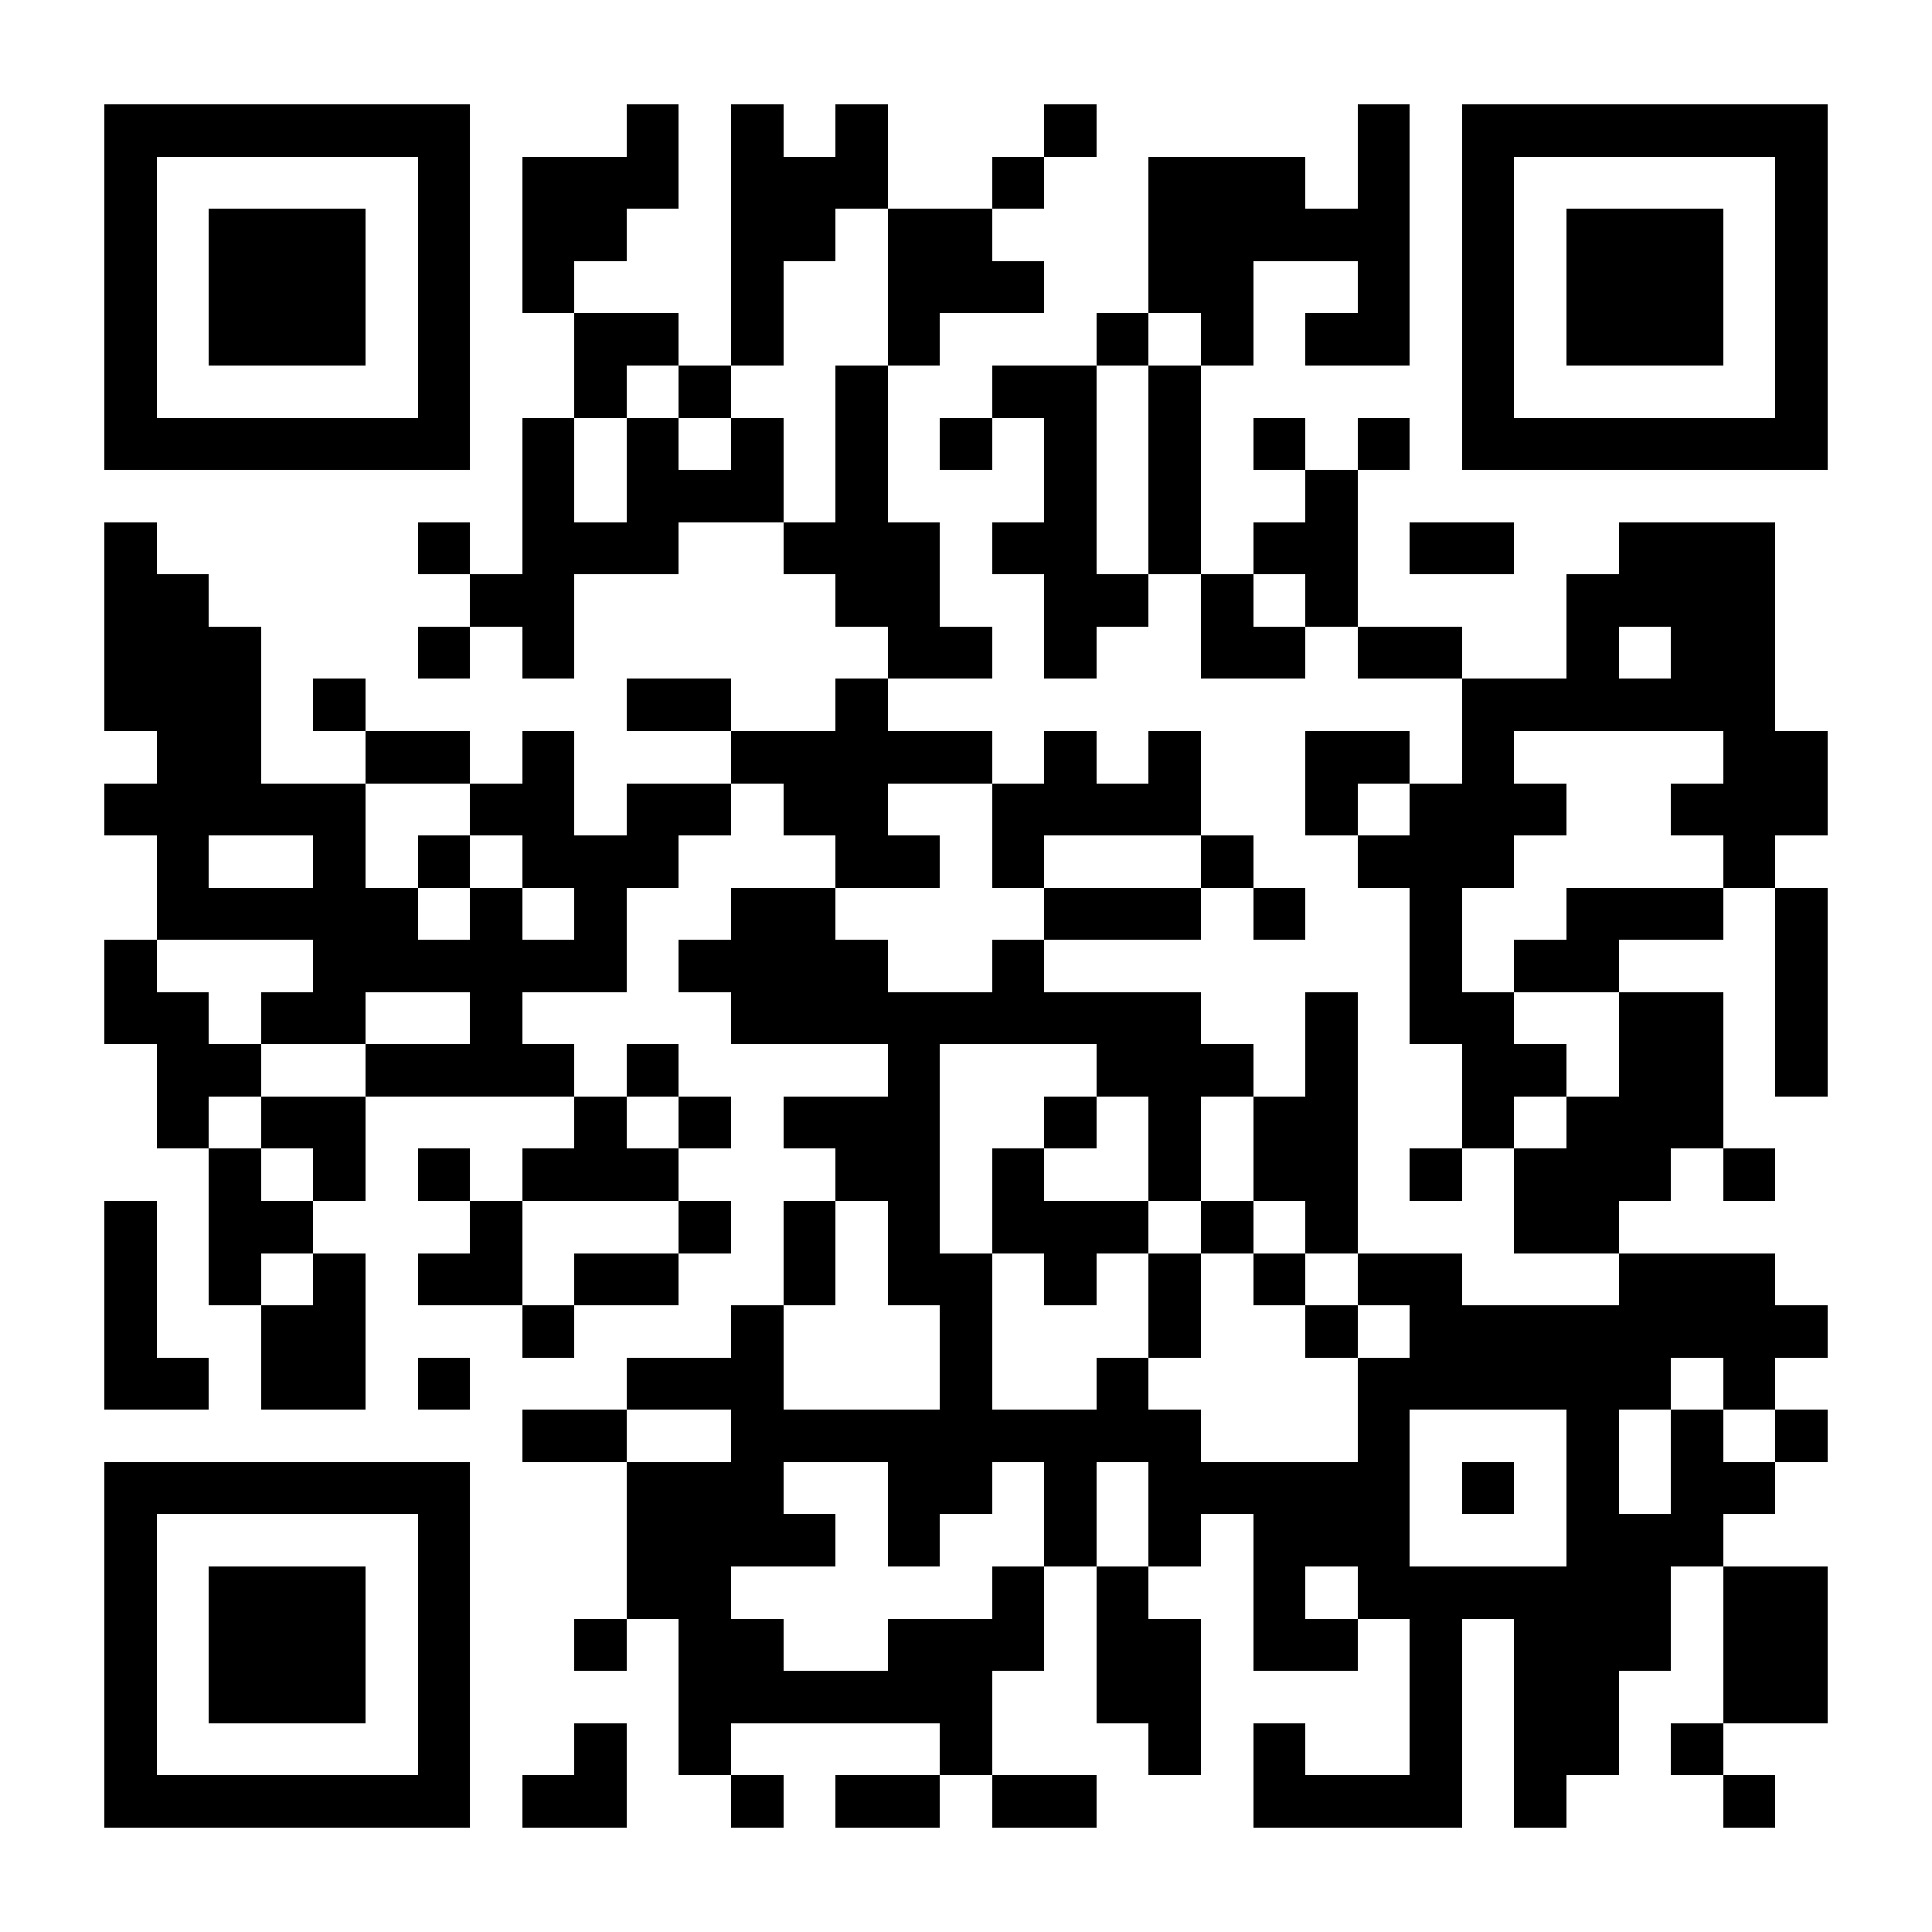
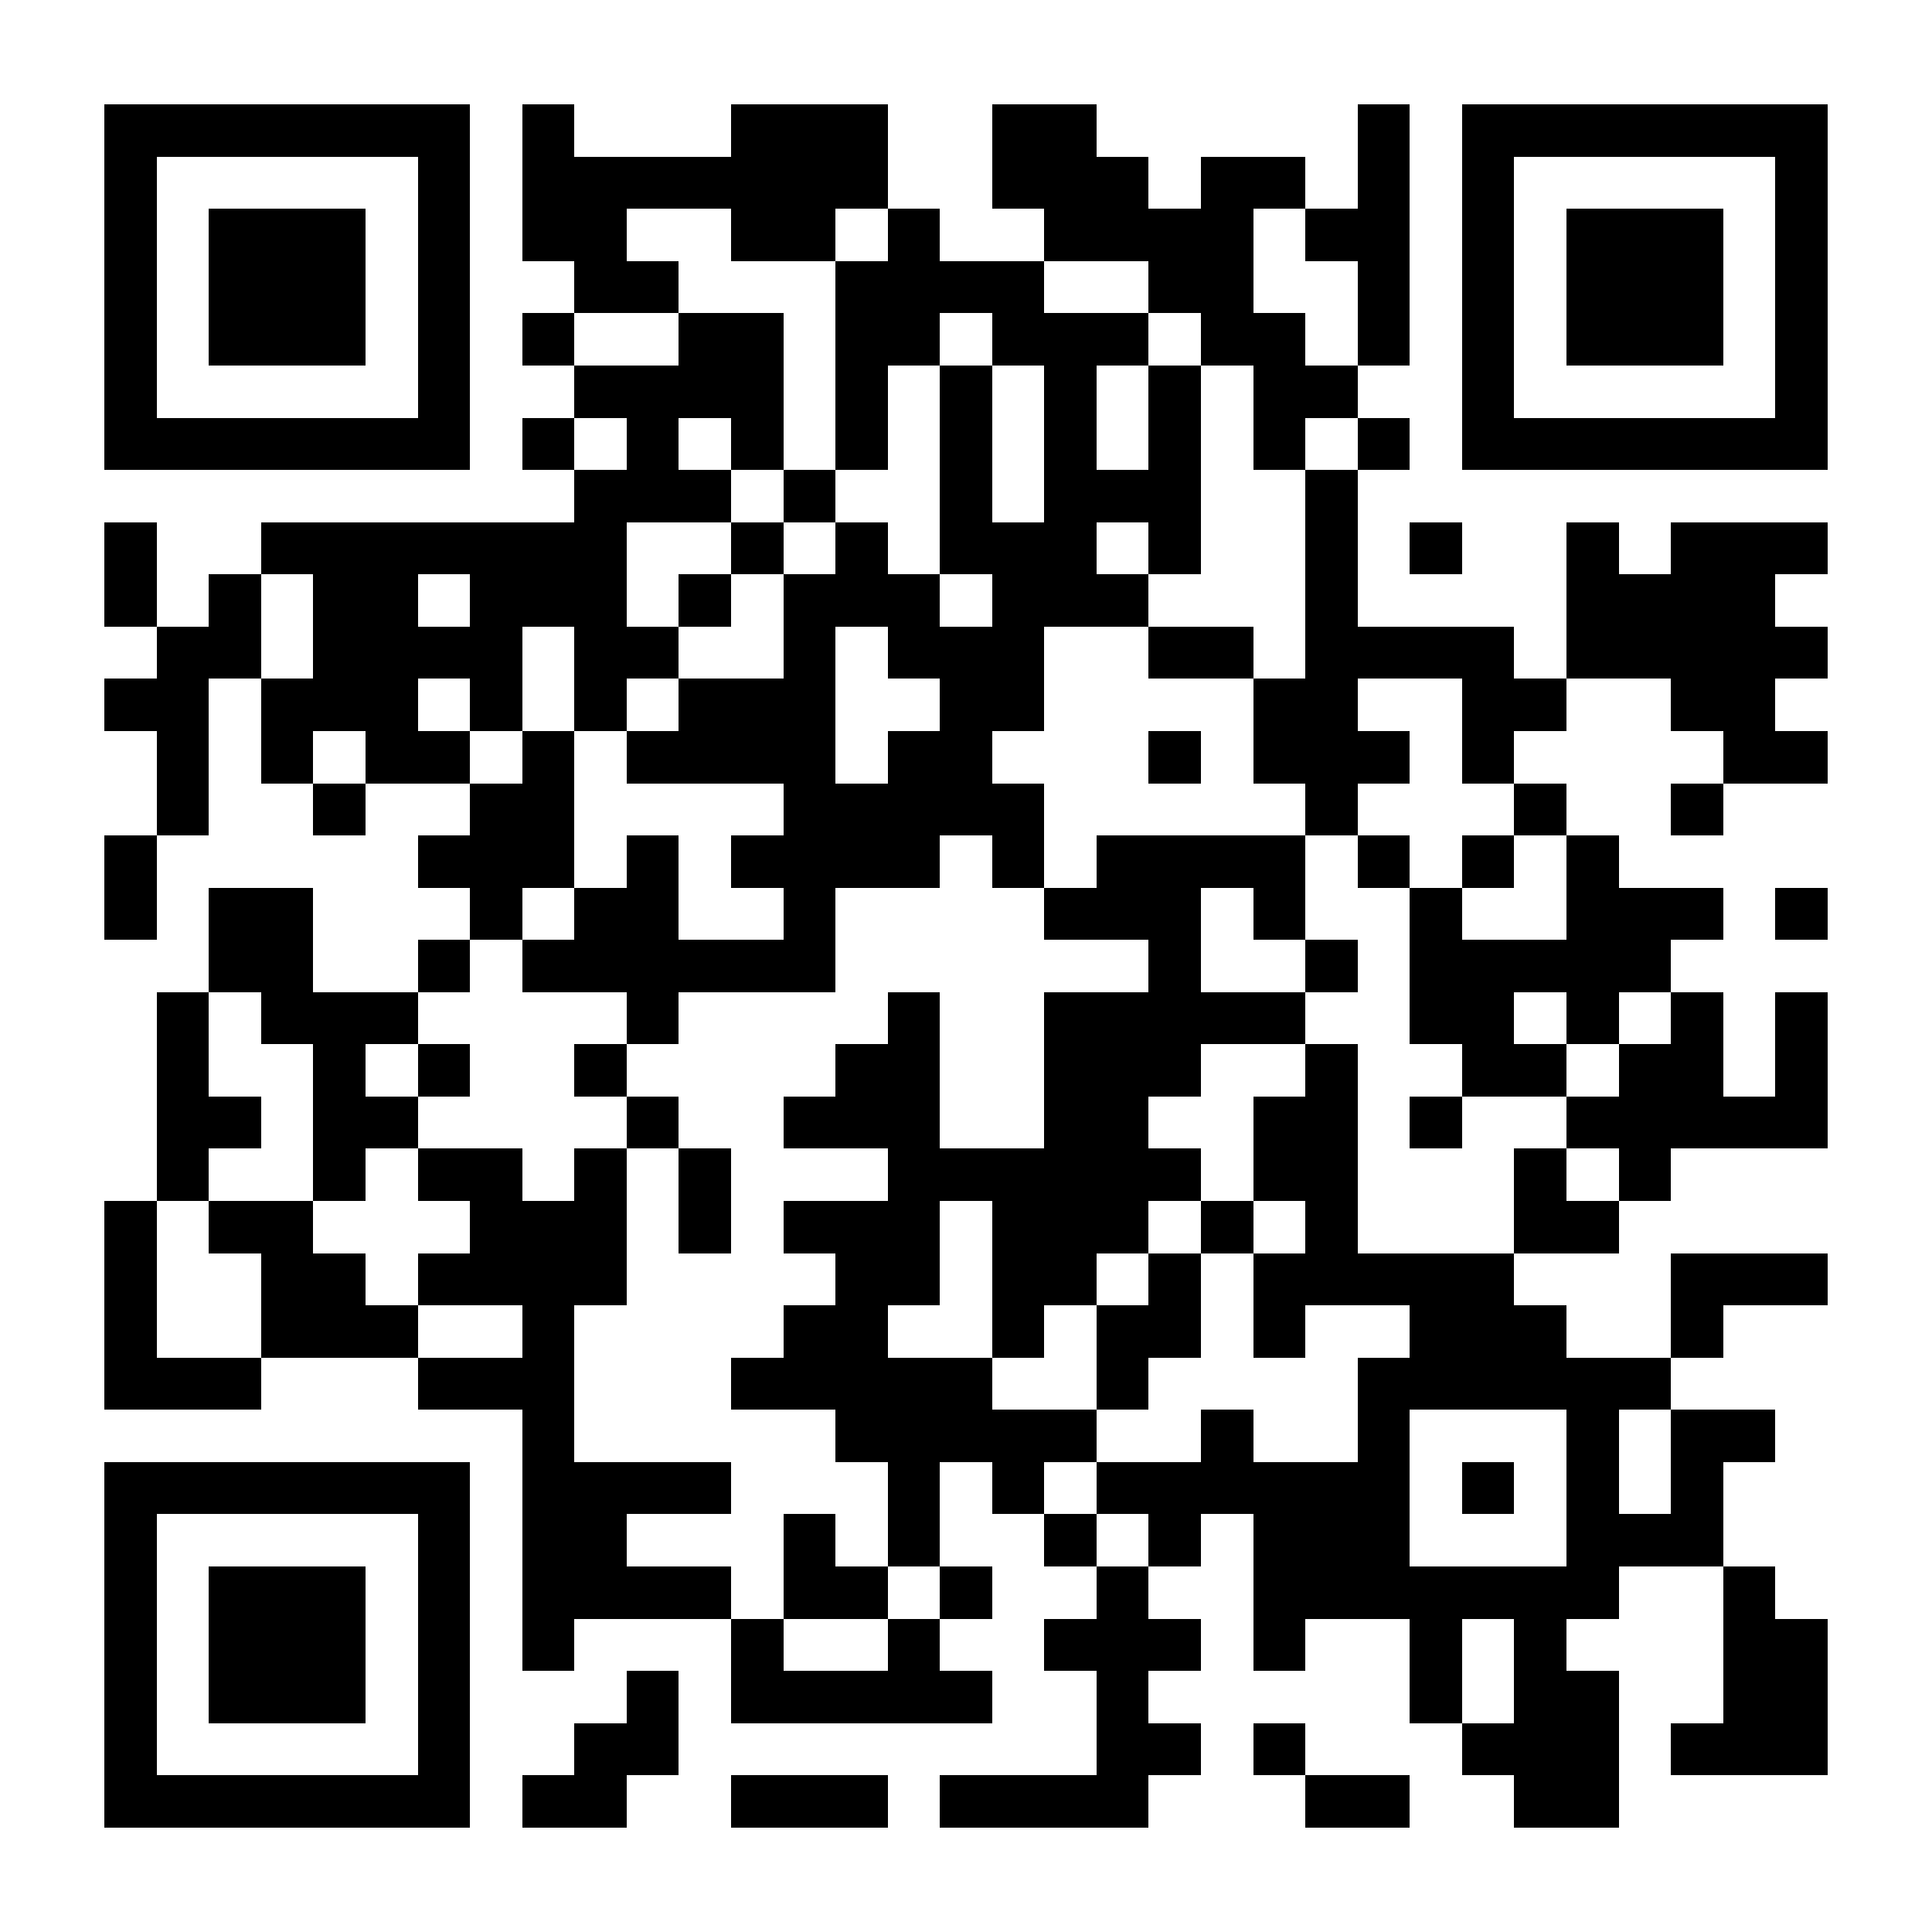
<svg xmlns="http://www.w3.org/2000/svg" viewBox="-2 -2 37 37" shape-rendering="crispEdges">
  <rect x="-2" y="-2" width="37" height="37" fill="#fff" />
-   <path d="M0 0h1v1h-1zM1 0h1v1h-1zM2 0h1v1h-1zM3 0h1v1h-1zM4 0h1v1h-1zM5 0h1v1h-1zM6 0h1v1h-1zM10 0h1v1h-1zM12 0h1v1h-1zM14 0h1v1h-1zM18 0h1v1h-1zM24 0h1v1h-1zM26 0h1v1h-1zM27 0h1v1h-1zM28 0h1v1h-1zM29 0h1v1h-1zM30 0h1v1h-1zM31 0h1v1h-1zM32 0h1v1h-1zM0 1h1v1h-1zM6 1h1v1h-1zM8 1h1v1h-1zM9 1h1v1h-1zM10 1h1v1h-1zM12 1h1v1h-1zM13 1h1v1h-1zM14 1h1v1h-1zM17 1h1v1h-1zM20 1h1v1h-1zM21 1h1v1h-1zM22 1h1v1h-1zM24 1h1v1h-1zM26 1h1v1h-1zM32 1h1v1h-1zM0 2h1v1h-1zM2 2h1v1h-1zM3 2h1v1h-1zM4 2h1v1h-1zM6 2h1v1h-1zM8 2h1v1h-1zM9 2h1v1h-1zM12 2h1v1h-1zM13 2h1v1h-1zM15 2h1v1h-1zM16 2h1v1h-1zM20 2h1v1h-1zM21 2h1v1h-1zM22 2h1v1h-1zM23 2h1v1h-1zM24 2h1v1h-1zM26 2h1v1h-1zM28 2h1v1h-1zM29 2h1v1h-1zM30 2h1v1h-1zM32 2h1v1h-1zM0 3h1v1h-1zM2 3h1v1h-1zM3 3h1v1h-1zM4 3h1v1h-1zM6 3h1v1h-1zM8 3h1v1h-1zM12 3h1v1h-1zM15 3h1v1h-1zM16 3h1v1h-1zM17 3h1v1h-1zM20 3h1v1h-1zM21 3h1v1h-1zM24 3h1v1h-1zM26 3h1v1h-1zM28 3h1v1h-1zM29 3h1v1h-1zM30 3h1v1h-1zM32 3h1v1h-1zM0 4h1v1h-1zM2 4h1v1h-1zM3 4h1v1h-1zM4 4h1v1h-1zM6 4h1v1h-1zM9 4h1v1h-1zM10 4h1v1h-1zM12 4h1v1h-1zM15 4h1v1h-1zM19 4h1v1h-1zM21 4h1v1h-1zM23 4h1v1h-1zM24 4h1v1h-1zM26 4h1v1h-1zM28 4h1v1h-1zM29 4h1v1h-1zM30 4h1v1h-1zM32 4h1v1h-1zM0 5h1v1h-1zM6 5h1v1h-1zM9 5h1v1h-1zM11 5h1v1h-1zM14 5h1v1h-1zM17 5h1v1h-1zM18 5h1v1h-1zM20 5h1v1h-1zM26 5h1v1h-1zM32 5h1v1h-1zM0 6h1v1h-1zM1 6h1v1h-1zM2 6h1v1h-1zM3 6h1v1h-1zM4 6h1v1h-1zM5 6h1v1h-1zM6 6h1v1h-1zM8 6h1v1h-1zM10 6h1v1h-1zM12 6h1v1h-1zM14 6h1v1h-1zM16 6h1v1h-1zM18 6h1v1h-1zM20 6h1v1h-1zM22 6h1v1h-1zM24 6h1v1h-1zM26 6h1v1h-1zM27 6h1v1h-1zM28 6h1v1h-1zM29 6h1v1h-1zM30 6h1v1h-1zM31 6h1v1h-1zM32 6h1v1h-1zM8 7h1v1h-1zM10 7h1v1h-1zM11 7h1v1h-1zM12 7h1v1h-1zM14 7h1v1h-1zM18 7h1v1h-1zM20 7h1v1h-1zM23 7h1v1h-1zM0 8h1v1h-1zM6 8h1v1h-1zM8 8h1v1h-1zM9 8h1v1h-1zM10 8h1v1h-1zM13 8h1v1h-1zM14 8h1v1h-1zM15 8h1v1h-1zM17 8h1v1h-1zM18 8h1v1h-1zM20 8h1v1h-1zM22 8h1v1h-1zM23 8h1v1h-1zM25 8h1v1h-1zM26 8h1v1h-1zM29 8h1v1h-1zM30 8h1v1h-1zM31 8h1v1h-1zM0 9h1v1h-1zM1 9h1v1h-1zM7 9h1v1h-1zM8 9h1v1h-1zM14 9h1v1h-1zM15 9h1v1h-1zM18 9h1v1h-1zM19 9h1v1h-1zM21 9h1v1h-1zM23 9h1v1h-1zM28 9h1v1h-1zM29 9h1v1h-1zM30 9h1v1h-1zM31 9h1v1h-1zM0 10h1v1h-1zM1 10h1v1h-1zM2 10h1v1h-1zM6 10h1v1h-1zM8 10h1v1h-1zM15 10h1v1h-1zM16 10h1v1h-1zM18 10h1v1h-1zM21 10h1v1h-1zM22 10h1v1h-1zM24 10h1v1h-1zM25 10h1v1h-1zM28 10h1v1h-1zM30 10h1v1h-1zM31 10h1v1h-1zM0 11h1v1h-1zM1 11h1v1h-1zM2 11h1v1h-1zM4 11h1v1h-1zM10 11h1v1h-1zM11 11h1v1h-1zM14 11h1v1h-1zM26 11h1v1h-1zM27 11h1v1h-1zM28 11h1v1h-1zM29 11h1v1h-1zM30 11h1v1h-1zM31 11h1v1h-1zM1 12h1v1h-1zM2 12h1v1h-1zM5 12h1v1h-1zM6 12h1v1h-1zM8 12h1v1h-1zM12 12h1v1h-1zM13 12h1v1h-1zM14 12h1v1h-1zM15 12h1v1h-1zM16 12h1v1h-1zM18 12h1v1h-1zM20 12h1v1h-1zM23 12h1v1h-1zM24 12h1v1h-1zM26 12h1v1h-1zM31 12h1v1h-1zM32 12h1v1h-1zM0 13h1v1h-1zM1 13h1v1h-1zM2 13h1v1h-1zM3 13h1v1h-1zM4 13h1v1h-1zM7 13h1v1h-1zM8 13h1v1h-1zM10 13h1v1h-1zM11 13h1v1h-1zM13 13h1v1h-1zM14 13h1v1h-1zM17 13h1v1h-1zM18 13h1v1h-1zM19 13h1v1h-1zM20 13h1v1h-1zM23 13h1v1h-1zM25 13h1v1h-1zM26 13h1v1h-1zM27 13h1v1h-1zM30 13h1v1h-1zM31 13h1v1h-1zM32 13h1v1h-1zM1 14h1v1h-1zM4 14h1v1h-1zM6 14h1v1h-1zM8 14h1v1h-1zM9 14h1v1h-1zM10 14h1v1h-1zM14 14h1v1h-1zM15 14h1v1h-1zM17 14h1v1h-1zM21 14h1v1h-1zM24 14h1v1h-1zM25 14h1v1h-1zM26 14h1v1h-1zM31 14h1v1h-1zM1 15h1v1h-1zM2 15h1v1h-1zM3 15h1v1h-1zM4 15h1v1h-1zM5 15h1v1h-1zM7 15h1v1h-1zM9 15h1v1h-1zM12 15h1v1h-1zM13 15h1v1h-1zM18 15h1v1h-1zM19 15h1v1h-1zM20 15h1v1h-1zM22 15h1v1h-1zM25 15h1v1h-1zM28 15h1v1h-1zM29 15h1v1h-1zM30 15h1v1h-1zM32 15h1v1h-1zM0 16h1v1h-1zM4 16h1v1h-1zM5 16h1v1h-1zM6 16h1v1h-1zM7 16h1v1h-1zM8 16h1v1h-1zM9 16h1v1h-1zM11 16h1v1h-1zM12 16h1v1h-1zM13 16h1v1h-1zM14 16h1v1h-1zM17 16h1v1h-1zM25 16h1v1h-1zM27 16h1v1h-1zM28 16h1v1h-1zM32 16h1v1h-1zM0 17h1v1h-1zM1 17h1v1h-1zM3 17h1v1h-1zM4 17h1v1h-1zM7 17h1v1h-1zM12 17h1v1h-1zM13 17h1v1h-1zM14 17h1v1h-1zM15 17h1v1h-1zM16 17h1v1h-1zM17 17h1v1h-1zM18 17h1v1h-1zM19 17h1v1h-1zM20 17h1v1h-1zM23 17h1v1h-1zM25 17h1v1h-1zM26 17h1v1h-1zM29 17h1v1h-1zM30 17h1v1h-1zM32 17h1v1h-1zM1 18h1v1h-1zM2 18h1v1h-1zM5 18h1v1h-1zM6 18h1v1h-1zM7 18h1v1h-1zM8 18h1v1h-1zM10 18h1v1h-1zM15 18h1v1h-1zM19 18h1v1h-1zM20 18h1v1h-1zM21 18h1v1h-1zM23 18h1v1h-1zM26 18h1v1h-1zM27 18h1v1h-1zM29 18h1v1h-1zM30 18h1v1h-1zM32 18h1v1h-1zM1 19h1v1h-1zM3 19h1v1h-1zM4 19h1v1h-1zM9 19h1v1h-1zM11 19h1v1h-1zM13 19h1v1h-1zM14 19h1v1h-1zM15 19h1v1h-1zM18 19h1v1h-1zM20 19h1v1h-1zM22 19h1v1h-1zM23 19h1v1h-1zM26 19h1v1h-1zM28 19h1v1h-1zM29 19h1v1h-1zM30 19h1v1h-1zM2 20h1v1h-1zM4 20h1v1h-1zM6 20h1v1h-1zM8 20h1v1h-1zM9 20h1v1h-1zM10 20h1v1h-1zM14 20h1v1h-1zM15 20h1v1h-1zM17 20h1v1h-1zM20 20h1v1h-1zM22 20h1v1h-1zM23 20h1v1h-1zM25 20h1v1h-1zM27 20h1v1h-1zM28 20h1v1h-1zM29 20h1v1h-1zM31 20h1v1h-1zM0 21h1v1h-1zM2 21h1v1h-1zM3 21h1v1h-1zM7 21h1v1h-1zM11 21h1v1h-1zM13 21h1v1h-1zM15 21h1v1h-1zM17 21h1v1h-1zM18 21h1v1h-1zM19 21h1v1h-1zM21 21h1v1h-1zM23 21h1v1h-1zM27 21h1v1h-1zM28 21h1v1h-1zM0 22h1v1h-1zM2 22h1v1h-1zM4 22h1v1h-1zM6 22h1v1h-1zM7 22h1v1h-1zM9 22h1v1h-1zM10 22h1v1h-1zM13 22h1v1h-1zM15 22h1v1h-1zM16 22h1v1h-1zM18 22h1v1h-1zM20 22h1v1h-1zM22 22h1v1h-1zM24 22h1v1h-1zM25 22h1v1h-1zM29 22h1v1h-1zM30 22h1v1h-1zM31 22h1v1h-1zM0 23h1v1h-1zM3 23h1v1h-1zM4 23h1v1h-1zM8 23h1v1h-1zM12 23h1v1h-1zM16 23h1v1h-1zM20 23h1v1h-1zM23 23h1v1h-1zM25 23h1v1h-1zM26 23h1v1h-1zM27 23h1v1h-1zM28 23h1v1h-1zM29 23h1v1h-1zM30 23h1v1h-1zM31 23h1v1h-1zM32 23h1v1h-1zM0 24h1v1h-1zM1 24h1v1h-1zM3 24h1v1h-1zM4 24h1v1h-1zM6 24h1v1h-1zM10 24h1v1h-1zM11 24h1v1h-1zM12 24h1v1h-1zM16 24h1v1h-1zM19 24h1v1h-1zM24 24h1v1h-1zM25 24h1v1h-1zM26 24h1v1h-1zM27 24h1v1h-1zM28 24h1v1h-1zM29 24h1v1h-1zM31 24h1v1h-1zM8 25h1v1h-1zM9 25h1v1h-1zM12 25h1v1h-1zM13 25h1v1h-1zM14 25h1v1h-1zM15 25h1v1h-1zM16 25h1v1h-1zM17 25h1v1h-1zM18 25h1v1h-1zM19 25h1v1h-1zM20 25h1v1h-1zM24 25h1v1h-1zM28 25h1v1h-1zM30 25h1v1h-1zM32 25h1v1h-1zM0 26h1v1h-1zM1 26h1v1h-1zM2 26h1v1h-1zM3 26h1v1h-1zM4 26h1v1h-1zM5 26h1v1h-1zM6 26h1v1h-1zM10 26h1v1h-1zM11 26h1v1h-1zM12 26h1v1h-1zM15 26h1v1h-1zM16 26h1v1h-1zM18 26h1v1h-1zM20 26h1v1h-1zM21 26h1v1h-1zM22 26h1v1h-1zM23 26h1v1h-1zM24 26h1v1h-1zM26 26h1v1h-1zM28 26h1v1h-1zM30 26h1v1h-1zM31 26h1v1h-1zM0 27h1v1h-1zM6 27h1v1h-1zM10 27h1v1h-1zM11 27h1v1h-1zM12 27h1v1h-1zM13 27h1v1h-1zM15 27h1v1h-1zM18 27h1v1h-1zM20 27h1v1h-1zM22 27h1v1h-1zM23 27h1v1h-1zM24 27h1v1h-1zM28 27h1v1h-1zM29 27h1v1h-1zM30 27h1v1h-1zM0 28h1v1h-1zM2 28h1v1h-1zM3 28h1v1h-1zM4 28h1v1h-1zM6 28h1v1h-1zM10 28h1v1h-1zM11 28h1v1h-1zM17 28h1v1h-1zM19 28h1v1h-1zM22 28h1v1h-1zM24 28h1v1h-1zM25 28h1v1h-1zM26 28h1v1h-1zM27 28h1v1h-1zM28 28h1v1h-1zM29 28h1v1h-1zM31 28h1v1h-1zM32 28h1v1h-1zM0 29h1v1h-1zM2 29h1v1h-1zM3 29h1v1h-1zM4 29h1v1h-1zM6 29h1v1h-1zM9 29h1v1h-1zM11 29h1v1h-1zM12 29h1v1h-1zM15 29h1v1h-1zM16 29h1v1h-1zM17 29h1v1h-1zM19 29h1v1h-1zM20 29h1v1h-1zM22 29h1v1h-1zM23 29h1v1h-1zM25 29h1v1h-1zM27 29h1v1h-1zM28 29h1v1h-1zM29 29h1v1h-1zM31 29h1v1h-1zM32 29h1v1h-1zM0 30h1v1h-1zM2 30h1v1h-1zM3 30h1v1h-1zM4 30h1v1h-1zM6 30h1v1h-1zM11 30h1v1h-1zM12 30h1v1h-1zM13 30h1v1h-1zM14 30h1v1h-1zM15 30h1v1h-1zM16 30h1v1h-1zM19 30h1v1h-1zM20 30h1v1h-1zM25 30h1v1h-1zM27 30h1v1h-1zM28 30h1v1h-1zM31 30h1v1h-1zM32 30h1v1h-1zM0 31h1v1h-1zM6 31h1v1h-1zM9 31h1v1h-1zM11 31h1v1h-1zM16 31h1v1h-1zM20 31h1v1h-1zM22 31h1v1h-1zM25 31h1v1h-1zM27 31h1v1h-1zM28 31h1v1h-1zM30 31h1v1h-1zM0 32h1v1h-1zM1 32h1v1h-1zM2 32h1v1h-1zM3 32h1v1h-1zM4 32h1v1h-1zM5 32h1v1h-1zM6 32h1v1h-1zM8 32h1v1h-1zM9 32h1v1h-1zM12 32h1v1h-1zM14 32h1v1h-1zM15 32h1v1h-1zM17 32h1v1h-1zM18 32h1v1h-1zM22 32h1v1h-1zM23 32h1v1h-1zM24 32h1v1h-1zM25 32h1v1h-1zM27 32h1v1h-1zM31 32h1v1h-1z" fill="#000" />
+   <path d="M0 0h1v1h-1zM1 0h1v1h-1zM2 0h1v1h-1zM3 0h1v1h-1zM4 0h1v1h-1zM5 0h1v1h-1zM6 0h1v1h-1zM8 0h1v1h-1zM12 0h1v1h-1zM13 0h1v1h-1zM14 0h1v1h-1zM17 0h1v1h-1zM18 0h1v1h-1zM24 0h1v1h-1zM26 0h1v1h-1zM27 0h1v1h-1zM28 0h1v1h-1zM29 0h1v1h-1zM30 0h1v1h-1zM31 0h1v1h-1zM32 0h1v1h-1zM0 1h1v1h-1zM6 1h1v1h-1zM8 1h1v1h-1zM9 1h1v1h-1zM10 1h1v1h-1zM11 1h1v1h-1zM12 1h1v1h-1zM13 1h1v1h-1zM14 1h1v1h-1zM17 1h1v1h-1zM18 1h1v1h-1zM19 1h1v1h-1zM21 1h1v1h-1zM22 1h1v1h-1zM24 1h1v1h-1zM26 1h1v1h-1zM32 1h1v1h-1zM0 2h1v1h-1zM2 2h1v1h-1zM3 2h1v1h-1zM4 2h1v1h-1zM6 2h1v1h-1zM8 2h1v1h-1zM9 2h1v1h-1zM12 2h1v1h-1zM13 2h1v1h-1zM15 2h1v1h-1zM18 2h1v1h-1zM19 2h1v1h-1zM20 2h1v1h-1zM21 2h1v1h-1zM23 2h1v1h-1zM24 2h1v1h-1zM26 2h1v1h-1zM28 2h1v1h-1zM29 2h1v1h-1zM30 2h1v1h-1zM32 2h1v1h-1zM0 3h1v1h-1zM2 3h1v1h-1zM3 3h1v1h-1zM4 3h1v1h-1zM6 3h1v1h-1zM9 3h1v1h-1zM10 3h1v1h-1zM14 3h1v1h-1zM15 3h1v1h-1zM16 3h1v1h-1zM17 3h1v1h-1zM20 3h1v1h-1zM21 3h1v1h-1zM24 3h1v1h-1zM26 3h1v1h-1zM28 3h1v1h-1zM29 3h1v1h-1zM30 3h1v1h-1zM32 3h1v1h-1zM0 4h1v1h-1zM2 4h1v1h-1zM3 4h1v1h-1zM4 4h1v1h-1zM6 4h1v1h-1zM8 4h1v1h-1zM11 4h1v1h-1zM12 4h1v1h-1zM14 4h1v1h-1zM15 4h1v1h-1zM17 4h1v1h-1zM18 4h1v1h-1zM19 4h1v1h-1zM21 4h1v1h-1zM22 4h1v1h-1zM24 4h1v1h-1zM26 4h1v1h-1zM28 4h1v1h-1zM29 4h1v1h-1zM30 4h1v1h-1zM32 4h1v1h-1zM0 5h1v1h-1zM6 5h1v1h-1zM9 5h1v1h-1zM10 5h1v1h-1zM11 5h1v1h-1zM12 5h1v1h-1zM14 5h1v1h-1zM16 5h1v1h-1zM18 5h1v1h-1zM20 5h1v1h-1zM22 5h1v1h-1zM23 5h1v1h-1zM26 5h1v1h-1zM32 5h1v1h-1zM0 6h1v1h-1zM1 6h1v1h-1zM2 6h1v1h-1zM3 6h1v1h-1zM4 6h1v1h-1zM5 6h1v1h-1zM6 6h1v1h-1zM8 6h1v1h-1zM10 6h1v1h-1zM12 6h1v1h-1zM14 6h1v1h-1zM16 6h1v1h-1zM18 6h1v1h-1zM20 6h1v1h-1zM22 6h1v1h-1zM24 6h1v1h-1zM26 6h1v1h-1zM27 6h1v1h-1zM28 6h1v1h-1zM29 6h1v1h-1zM30 6h1v1h-1zM31 6h1v1h-1zM32 6h1v1h-1zM9 7h1v1h-1zM10 7h1v1h-1zM11 7h1v1h-1zM13 7h1v1h-1zM16 7h1v1h-1zM18 7h1v1h-1zM19 7h1v1h-1zM20 7h1v1h-1zM23 7h1v1h-1zM0 8h1v1h-1zM3 8h1v1h-1zM4 8h1v1h-1zM5 8h1v1h-1zM6 8h1v1h-1zM7 8h1v1h-1zM8 8h1v1h-1zM9 8h1v1h-1zM12 8h1v1h-1zM14 8h1v1h-1zM16 8h1v1h-1zM17 8h1v1h-1zM18 8h1v1h-1zM20 8h1v1h-1zM23 8h1v1h-1zM25 8h1v1h-1zM28 8h1v1h-1zM30 8h1v1h-1zM31 8h1v1h-1zM32 8h1v1h-1zM0 9h1v1h-1zM2 9h1v1h-1zM4 9h1v1h-1zM5 9h1v1h-1zM7 9h1v1h-1zM8 9h1v1h-1zM9 9h1v1h-1zM11 9h1v1h-1zM13 9h1v1h-1zM14 9h1v1h-1zM15 9h1v1h-1zM17 9h1v1h-1zM18 9h1v1h-1zM19 9h1v1h-1zM23 9h1v1h-1zM28 9h1v1h-1zM29 9h1v1h-1zM30 9h1v1h-1zM31 9h1v1h-1zM1 10h1v1h-1zM2 10h1v1h-1zM4 10h1v1h-1zM5 10h1v1h-1zM6 10h1v1h-1zM7 10h1v1h-1zM9 10h1v1h-1zM10 10h1v1h-1zM13 10h1v1h-1zM15 10h1v1h-1zM16 10h1v1h-1zM17 10h1v1h-1zM20 10h1v1h-1zM21 10h1v1h-1zM23 10h1v1h-1zM24 10h1v1h-1zM25 10h1v1h-1zM26 10h1v1h-1zM28 10h1v1h-1zM29 10h1v1h-1zM30 10h1v1h-1zM31 10h1v1h-1zM32 10h1v1h-1zM0 11h1v1h-1zM1 11h1v1h-1zM3 11h1v1h-1zM4 11h1v1h-1zM5 11h1v1h-1zM7 11h1v1h-1zM9 11h1v1h-1zM11 11h1v1h-1zM12 11h1v1h-1zM13 11h1v1h-1zM16 11h1v1h-1zM17 11h1v1h-1zM22 11h1v1h-1zM23 11h1v1h-1zM26 11h1v1h-1zM27 11h1v1h-1zM30 11h1v1h-1zM31 11h1v1h-1zM1 12h1v1h-1zM3 12h1v1h-1zM5 12h1v1h-1zM6 12h1v1h-1zM8 12h1v1h-1zM10 12h1v1h-1zM11 12h1v1h-1zM12 12h1v1h-1zM13 12h1v1h-1zM15 12h1v1h-1zM16 12h1v1h-1zM20 12h1v1h-1zM22 12h1v1h-1zM23 12h1v1h-1zM24 12h1v1h-1zM26 12h1v1h-1zM31 12h1v1h-1zM32 12h1v1h-1zM1 13h1v1h-1zM4 13h1v1h-1zM7 13h1v1h-1zM8 13h1v1h-1zM13 13h1v1h-1zM14 13h1v1h-1zM15 13h1v1h-1zM16 13h1v1h-1zM17 13h1v1h-1zM23 13h1v1h-1zM27 13h1v1h-1zM30 13h1v1h-1zM0 14h1v1h-1zM6 14h1v1h-1zM7 14h1v1h-1zM8 14h1v1h-1zM10 14h1v1h-1zM12 14h1v1h-1zM13 14h1v1h-1zM14 14h1v1h-1zM15 14h1v1h-1zM17 14h1v1h-1zM19 14h1v1h-1zM20 14h1v1h-1zM21 14h1v1h-1zM22 14h1v1h-1zM24 14h1v1h-1zM26 14h1v1h-1zM28 14h1v1h-1zM0 15h1v1h-1zM2 15h1v1h-1zM3 15h1v1h-1zM7 15h1v1h-1zM9 15h1v1h-1zM10 15h1v1h-1zM13 15h1v1h-1zM18 15h1v1h-1zM19 15h1v1h-1zM20 15h1v1h-1zM22 15h1v1h-1zM25 15h1v1h-1zM28 15h1v1h-1zM29 15h1v1h-1zM30 15h1v1h-1zM32 15h1v1h-1zM2 16h1v1h-1zM3 16h1v1h-1zM6 16h1v1h-1zM8 16h1v1h-1zM9 16h1v1h-1zM10 16h1v1h-1zM11 16h1v1h-1zM12 16h1v1h-1zM13 16h1v1h-1zM20 16h1v1h-1zM23 16h1v1h-1zM25 16h1v1h-1zM26 16h1v1h-1zM27 16h1v1h-1zM28 16h1v1h-1zM29 16h1v1h-1zM1 17h1v1h-1zM3 17h1v1h-1zM4 17h1v1h-1zM5 17h1v1h-1zM10 17h1v1h-1zM15 17h1v1h-1zM18 17h1v1h-1zM19 17h1v1h-1zM20 17h1v1h-1zM21 17h1v1h-1zM22 17h1v1h-1zM25 17h1v1h-1zM26 17h1v1h-1zM28 17h1v1h-1zM30 17h1v1h-1zM32 17h1v1h-1zM1 18h1v1h-1zM4 18h1v1h-1zM6 18h1v1h-1zM9 18h1v1h-1zM14 18h1v1h-1zM15 18h1v1h-1zM18 18h1v1h-1zM19 18h1v1h-1zM20 18h1v1h-1zM23 18h1v1h-1zM26 18h1v1h-1zM27 18h1v1h-1zM29 18h1v1h-1zM30 18h1v1h-1zM32 18h1v1h-1zM1 19h1v1h-1zM2 19h1v1h-1zM4 19h1v1h-1zM5 19h1v1h-1zM10 19h1v1h-1zM13 19h1v1h-1zM14 19h1v1h-1zM15 19h1v1h-1zM18 19h1v1h-1zM19 19h1v1h-1zM22 19h1v1h-1zM23 19h1v1h-1zM25 19h1v1h-1zM28 19h1v1h-1zM29 19h1v1h-1zM30 19h1v1h-1zM31 19h1v1h-1zM32 19h1v1h-1zM1 20h1v1h-1zM4 20h1v1h-1zM6 20h1v1h-1zM7 20h1v1h-1zM9 20h1v1h-1zM11 20h1v1h-1zM15 20h1v1h-1zM16 20h1v1h-1zM17 20h1v1h-1zM18 20h1v1h-1zM19 20h1v1h-1zM20 20h1v1h-1zM22 20h1v1h-1zM23 20h1v1h-1zM27 20h1v1h-1zM29 20h1v1h-1zM0 21h1v1h-1zM2 21h1v1h-1zM3 21h1v1h-1zM7 21h1v1h-1zM8 21h1v1h-1zM9 21h1v1h-1zM11 21h1v1h-1zM13 21h1v1h-1zM14 21h1v1h-1zM15 21h1v1h-1zM17 21h1v1h-1zM18 21h1v1h-1zM19 21h1v1h-1zM21 21h1v1h-1zM23 21h1v1h-1zM27 21h1v1h-1zM28 21h1v1h-1zM0 22h1v1h-1zM3 22h1v1h-1zM4 22h1v1h-1zM6 22h1v1h-1zM7 22h1v1h-1zM8 22h1v1h-1zM9 22h1v1h-1zM14 22h1v1h-1zM15 22h1v1h-1zM17 22h1v1h-1zM18 22h1v1h-1zM20 22h1v1h-1zM22 22h1v1h-1zM23 22h1v1h-1zM24 22h1v1h-1zM25 22h1v1h-1zM26 22h1v1h-1zM30 22h1v1h-1zM31 22h1v1h-1zM32 22h1v1h-1zM0 23h1v1h-1zM3 23h1v1h-1zM4 23h1v1h-1zM5 23h1v1h-1zM8 23h1v1h-1zM13 23h1v1h-1zM14 23h1v1h-1zM17 23h1v1h-1zM19 23h1v1h-1zM20 23h1v1h-1zM22 23h1v1h-1zM25 23h1v1h-1zM26 23h1v1h-1zM27 23h1v1h-1zM30 23h1v1h-1zM0 24h1v1h-1zM1 24h1v1h-1zM2 24h1v1h-1zM6 24h1v1h-1zM7 24h1v1h-1zM8 24h1v1h-1zM12 24h1v1h-1zM13 24h1v1h-1zM14 24h1v1h-1zM15 24h1v1h-1zM16 24h1v1h-1zM19 24h1v1h-1zM24 24h1v1h-1zM25 24h1v1h-1zM26 24h1v1h-1zM27 24h1v1h-1zM28 24h1v1h-1zM29 24h1v1h-1zM8 25h1v1h-1zM14 25h1v1h-1zM15 25h1v1h-1zM16 25h1v1h-1zM17 25h1v1h-1zM18 25h1v1h-1zM21 25h1v1h-1zM24 25h1v1h-1zM28 25h1v1h-1zM30 25h1v1h-1zM31 25h1v1h-1zM0 26h1v1h-1zM1 26h1v1h-1zM2 26h1v1h-1zM3 26h1v1h-1zM4 26h1v1h-1zM5 26h1v1h-1zM6 26h1v1h-1zM8 26h1v1h-1zM9 26h1v1h-1zM10 26h1v1h-1zM11 26h1v1h-1zM15 26h1v1h-1zM17 26h1v1h-1zM19 26h1v1h-1zM20 26h1v1h-1zM21 26h1v1h-1zM22 26h1v1h-1zM23 26h1v1h-1zM24 26h1v1h-1zM26 26h1v1h-1zM28 26h1v1h-1zM30 26h1v1h-1zM0 27h1v1h-1zM6 27h1v1h-1zM8 27h1v1h-1zM9 27h1v1h-1zM13 27h1v1h-1zM15 27h1v1h-1zM18 27h1v1h-1zM20 27h1v1h-1zM22 27h1v1h-1zM23 27h1v1h-1zM24 27h1v1h-1zM28 27h1v1h-1zM29 27h1v1h-1zM30 27h1v1h-1zM0 28h1v1h-1zM2 28h1v1h-1zM3 28h1v1h-1zM4 28h1v1h-1zM6 28h1v1h-1zM8 28h1v1h-1zM9 28h1v1h-1zM10 28h1v1h-1zM11 28h1v1h-1zM13 28h1v1h-1zM14 28h1v1h-1zM16 28h1v1h-1zM19 28h1v1h-1zM22 28h1v1h-1zM23 28h1v1h-1zM24 28h1v1h-1zM25 28h1v1h-1zM26 28h1v1h-1zM27 28h1v1h-1zM28 28h1v1h-1zM31 28h1v1h-1zM0 29h1v1h-1zM2 29h1v1h-1zM3 29h1v1h-1zM4 29h1v1h-1zM6 29h1v1h-1zM8 29h1v1h-1zM12 29h1v1h-1zM15 29h1v1h-1zM18 29h1v1h-1zM19 29h1v1h-1zM20 29h1v1h-1zM22 29h1v1h-1zM25 29h1v1h-1zM27 29h1v1h-1zM31 29h1v1h-1zM32 29h1v1h-1zM0 30h1v1h-1zM2 30h1v1h-1zM3 30h1v1h-1zM4 30h1v1h-1zM6 30h1v1h-1zM10 30h1v1h-1zM12 30h1v1h-1zM13 30h1v1h-1zM14 30h1v1h-1zM15 30h1v1h-1zM16 30h1v1h-1zM19 30h1v1h-1zM25 30h1v1h-1zM27 30h1v1h-1zM28 30h1v1h-1zM31 30h1v1h-1zM32 30h1v1h-1zM0 31h1v1h-1zM6 31h1v1h-1zM9 31h1v1h-1zM10 31h1v1h-1zM19 31h1v1h-1zM20 31h1v1h-1zM22 31h1v1h-1zM26 31h1v1h-1zM27 31h1v1h-1zM28 31h1v1h-1zM30 31h1v1h-1zM31 31h1v1h-1zM32 31h1v1h-1zM0 32h1v1h-1zM1 32h1v1h-1zM2 32h1v1h-1zM3 32h1v1h-1zM4 32h1v1h-1zM5 32h1v1h-1zM6 32h1v1h-1zM8 32h1v1h-1zM9 32h1v1h-1zM12 32h1v1h-1zM13 32h1v1h-1zM14 32h1v1h-1zM16 32h1v1h-1zM17 32h1v1h-1zM18 32h1v1h-1zM19 32h1v1h-1zM23 32h1v1h-1zM24 32h1v1h-1zM27 32h1v1h-1zM28 32h1v1h-1z" fill="#000" />
</svg>
